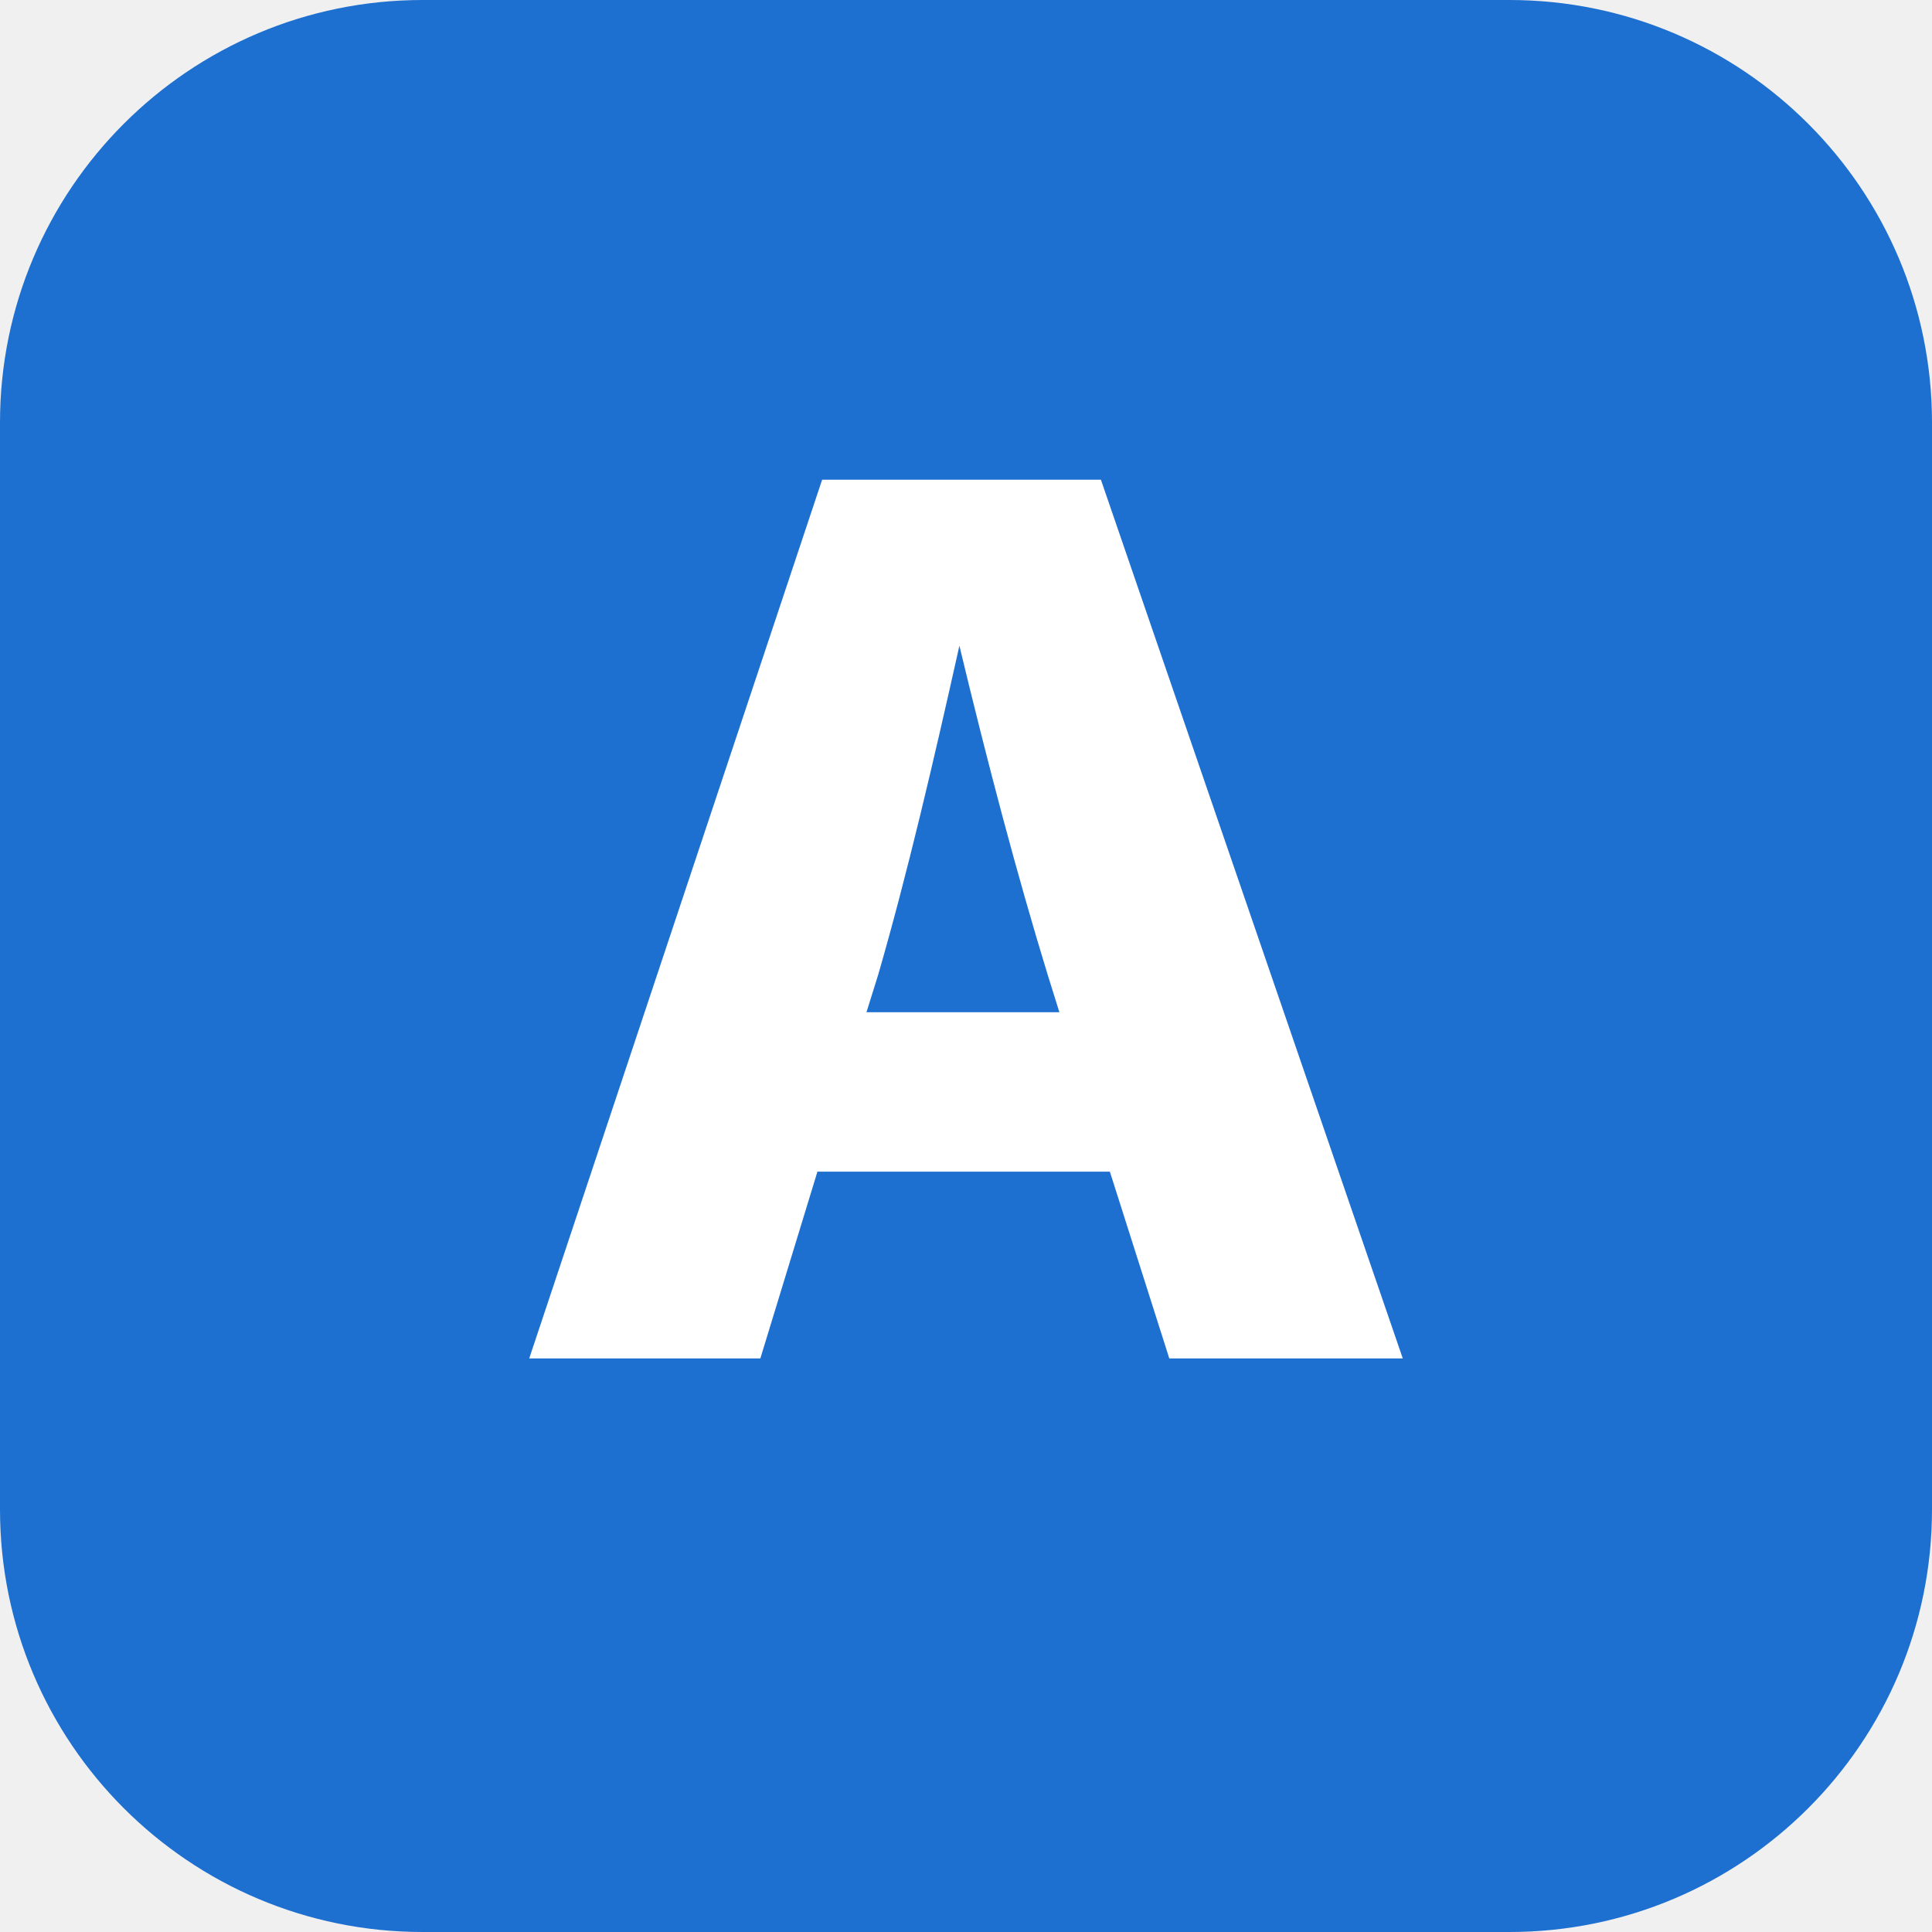
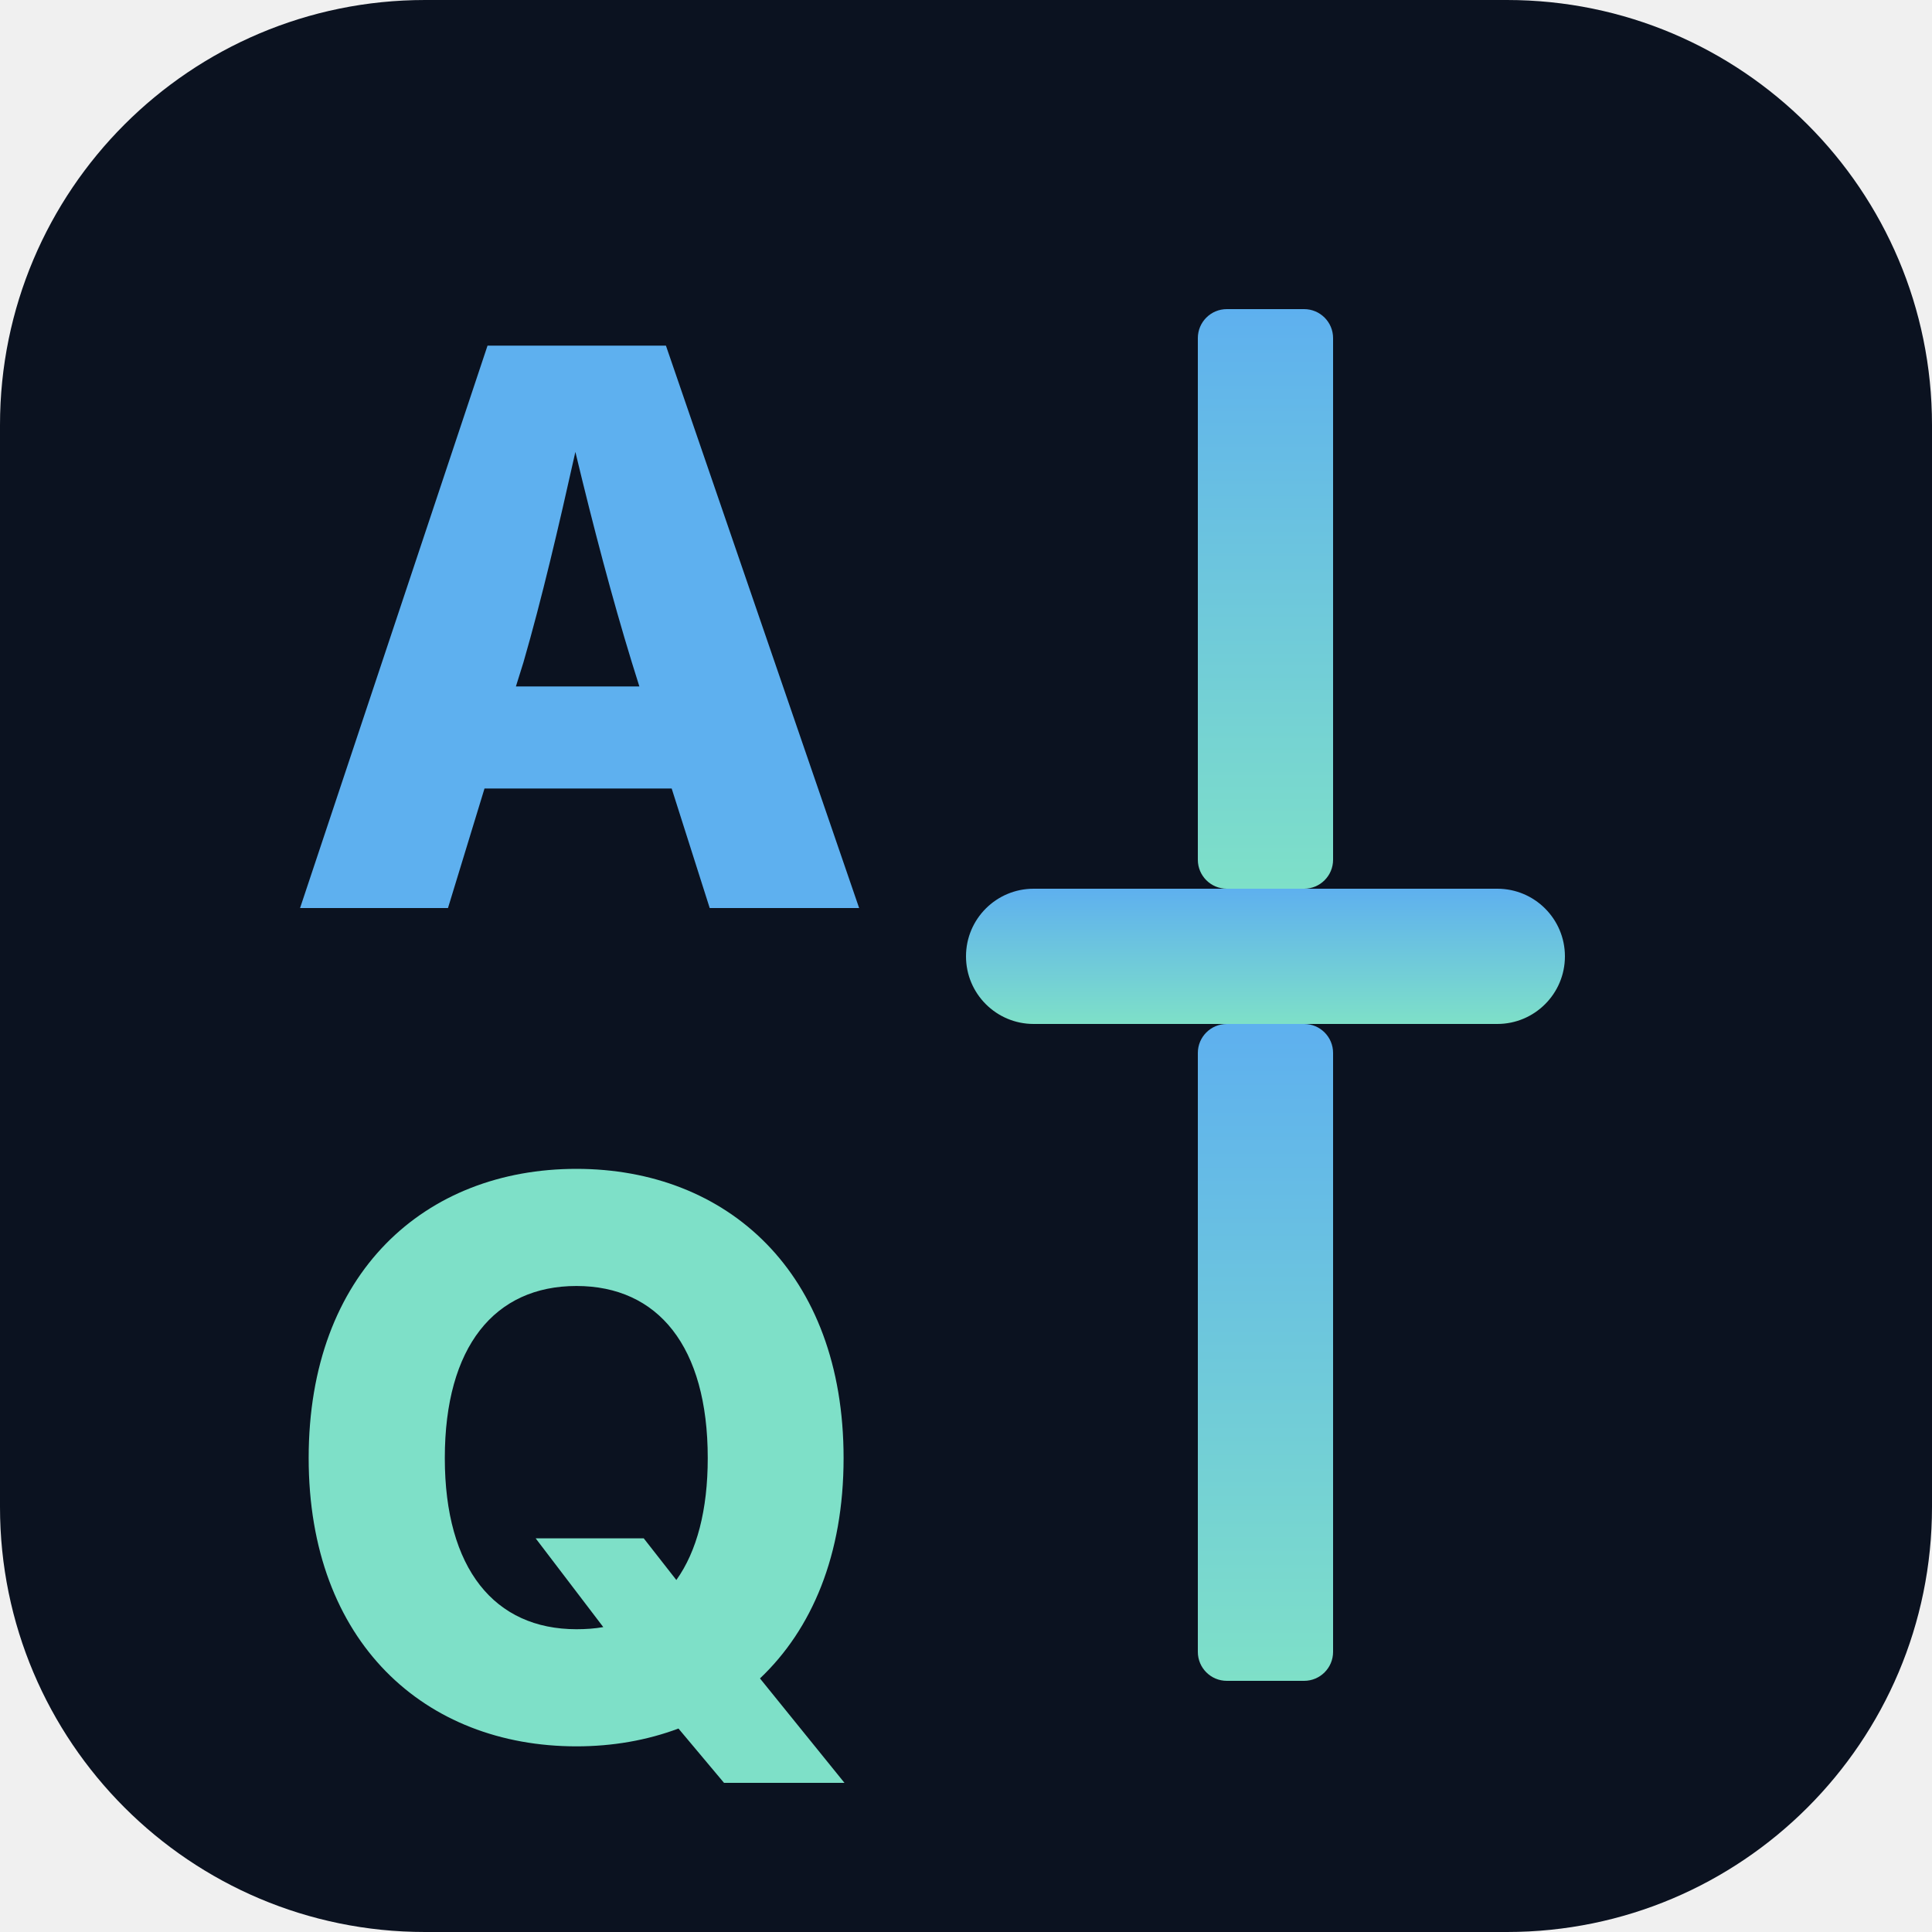
- <svg xmlns="http://www.w3.org/2000/svg" viewBox="0 0 64 64">
-   <rect width="64" height="64" rx="14" fill="#1d6fd0" />
-   <text x="32" y="45" font-family="system-ui,-apple-system,Segoe UI,sans-serif" font-size="40" font-weight="800" fill="#ffffff" text-anchor="middle">A</text>
+ <svg xmlns="http://www.w3.org/2000/svg" viewBox="0 0 100 100">
+   <defs>
+     <linearGradient id="g" x1="0" y1="0" x2="0" y2="1">
+       <stop offset="0" stop-color="#5eb0ef" />
+       <stop offset="1" stop-color="#7ee0c8" />
+     </linearGradient>
+   </defs>
+   <rect width="100" height="100" rx="22" fill="#0b1220" />
+   <text x="30" y="47" font-family="system-ui,-apple-system,Segoe UI,sans-serif" font-weight="800" font-size="40" fill="#5eb0ef" text-anchor="middle">A</text>
+   <text x="30" y="90" font-family="system-ui,-apple-system,Segoe UI,sans-serif" font-weight="800" font-size="40" fill="#7ee0c8" text-anchor="middle">Q</text>
+   <rect x="62" y="16" width="7" height="30" rx="1.5" fill="url(#g)" />
+   <rect x="50" y="46" width="31" height="7" rx="3.5" fill="url(#g)" />
+   <rect x="62" y="53" width="7" height="34" rx="1.5" fill="url(#g)" />
</svg>
